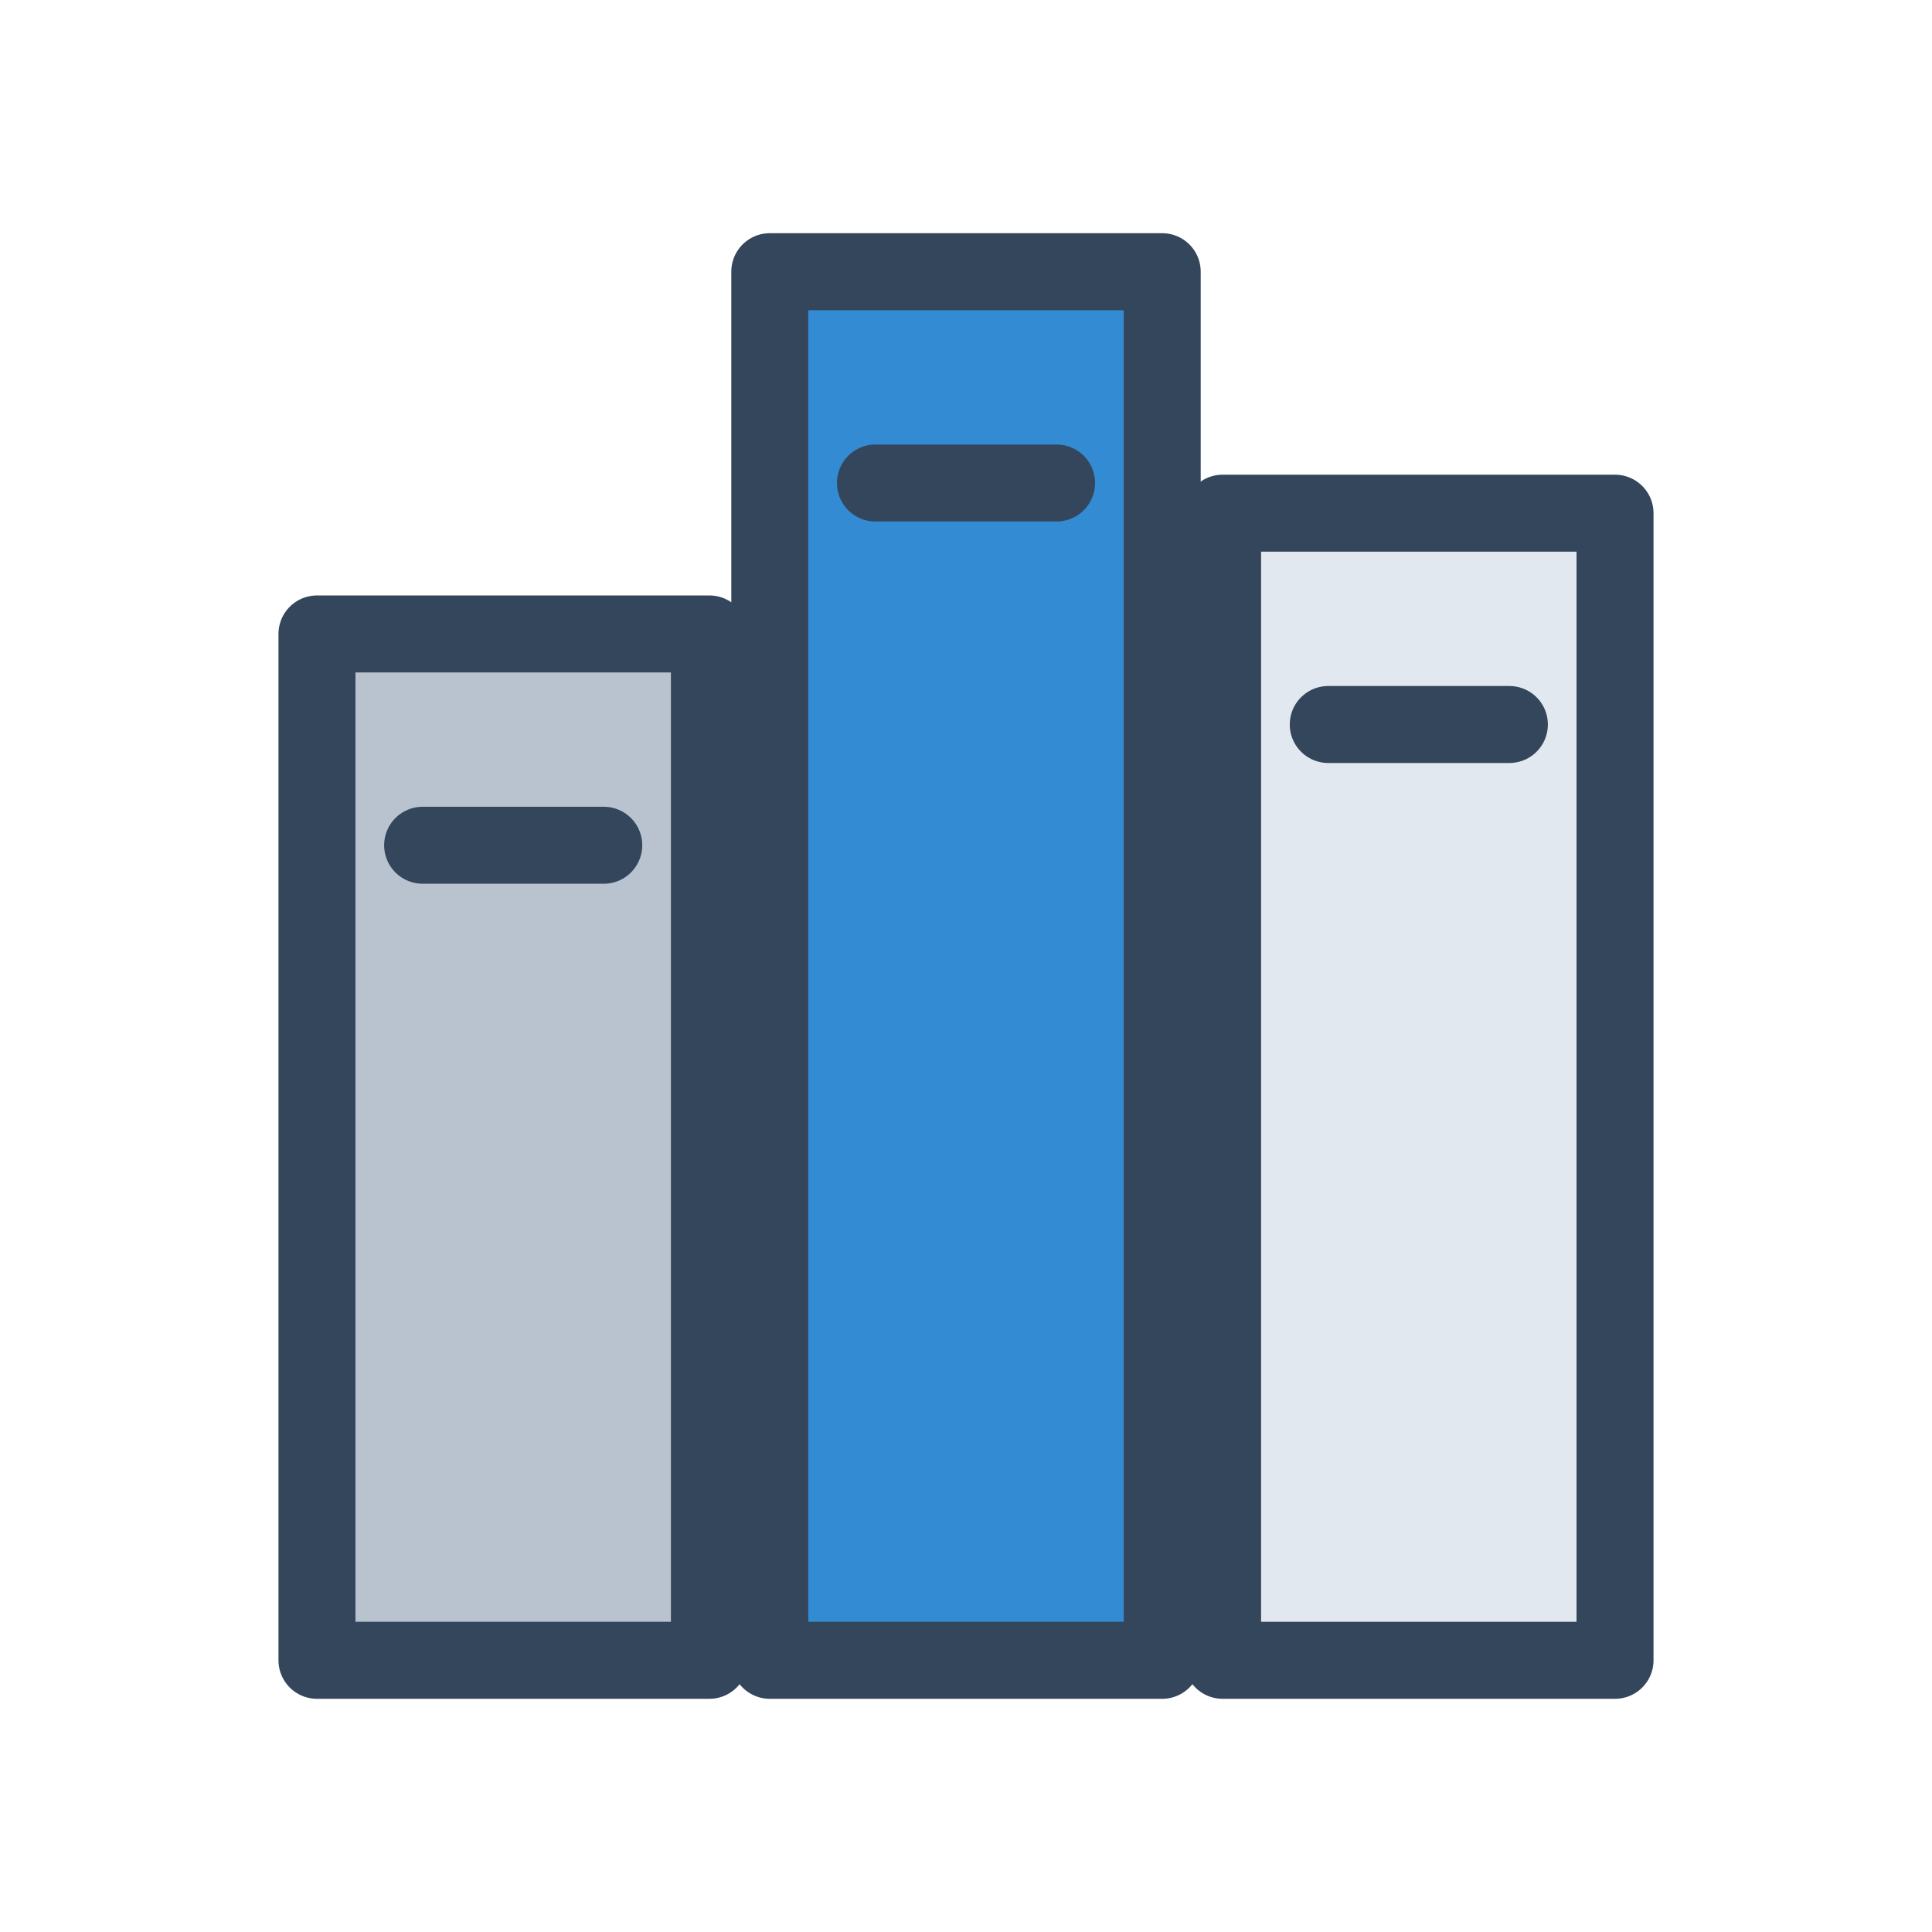
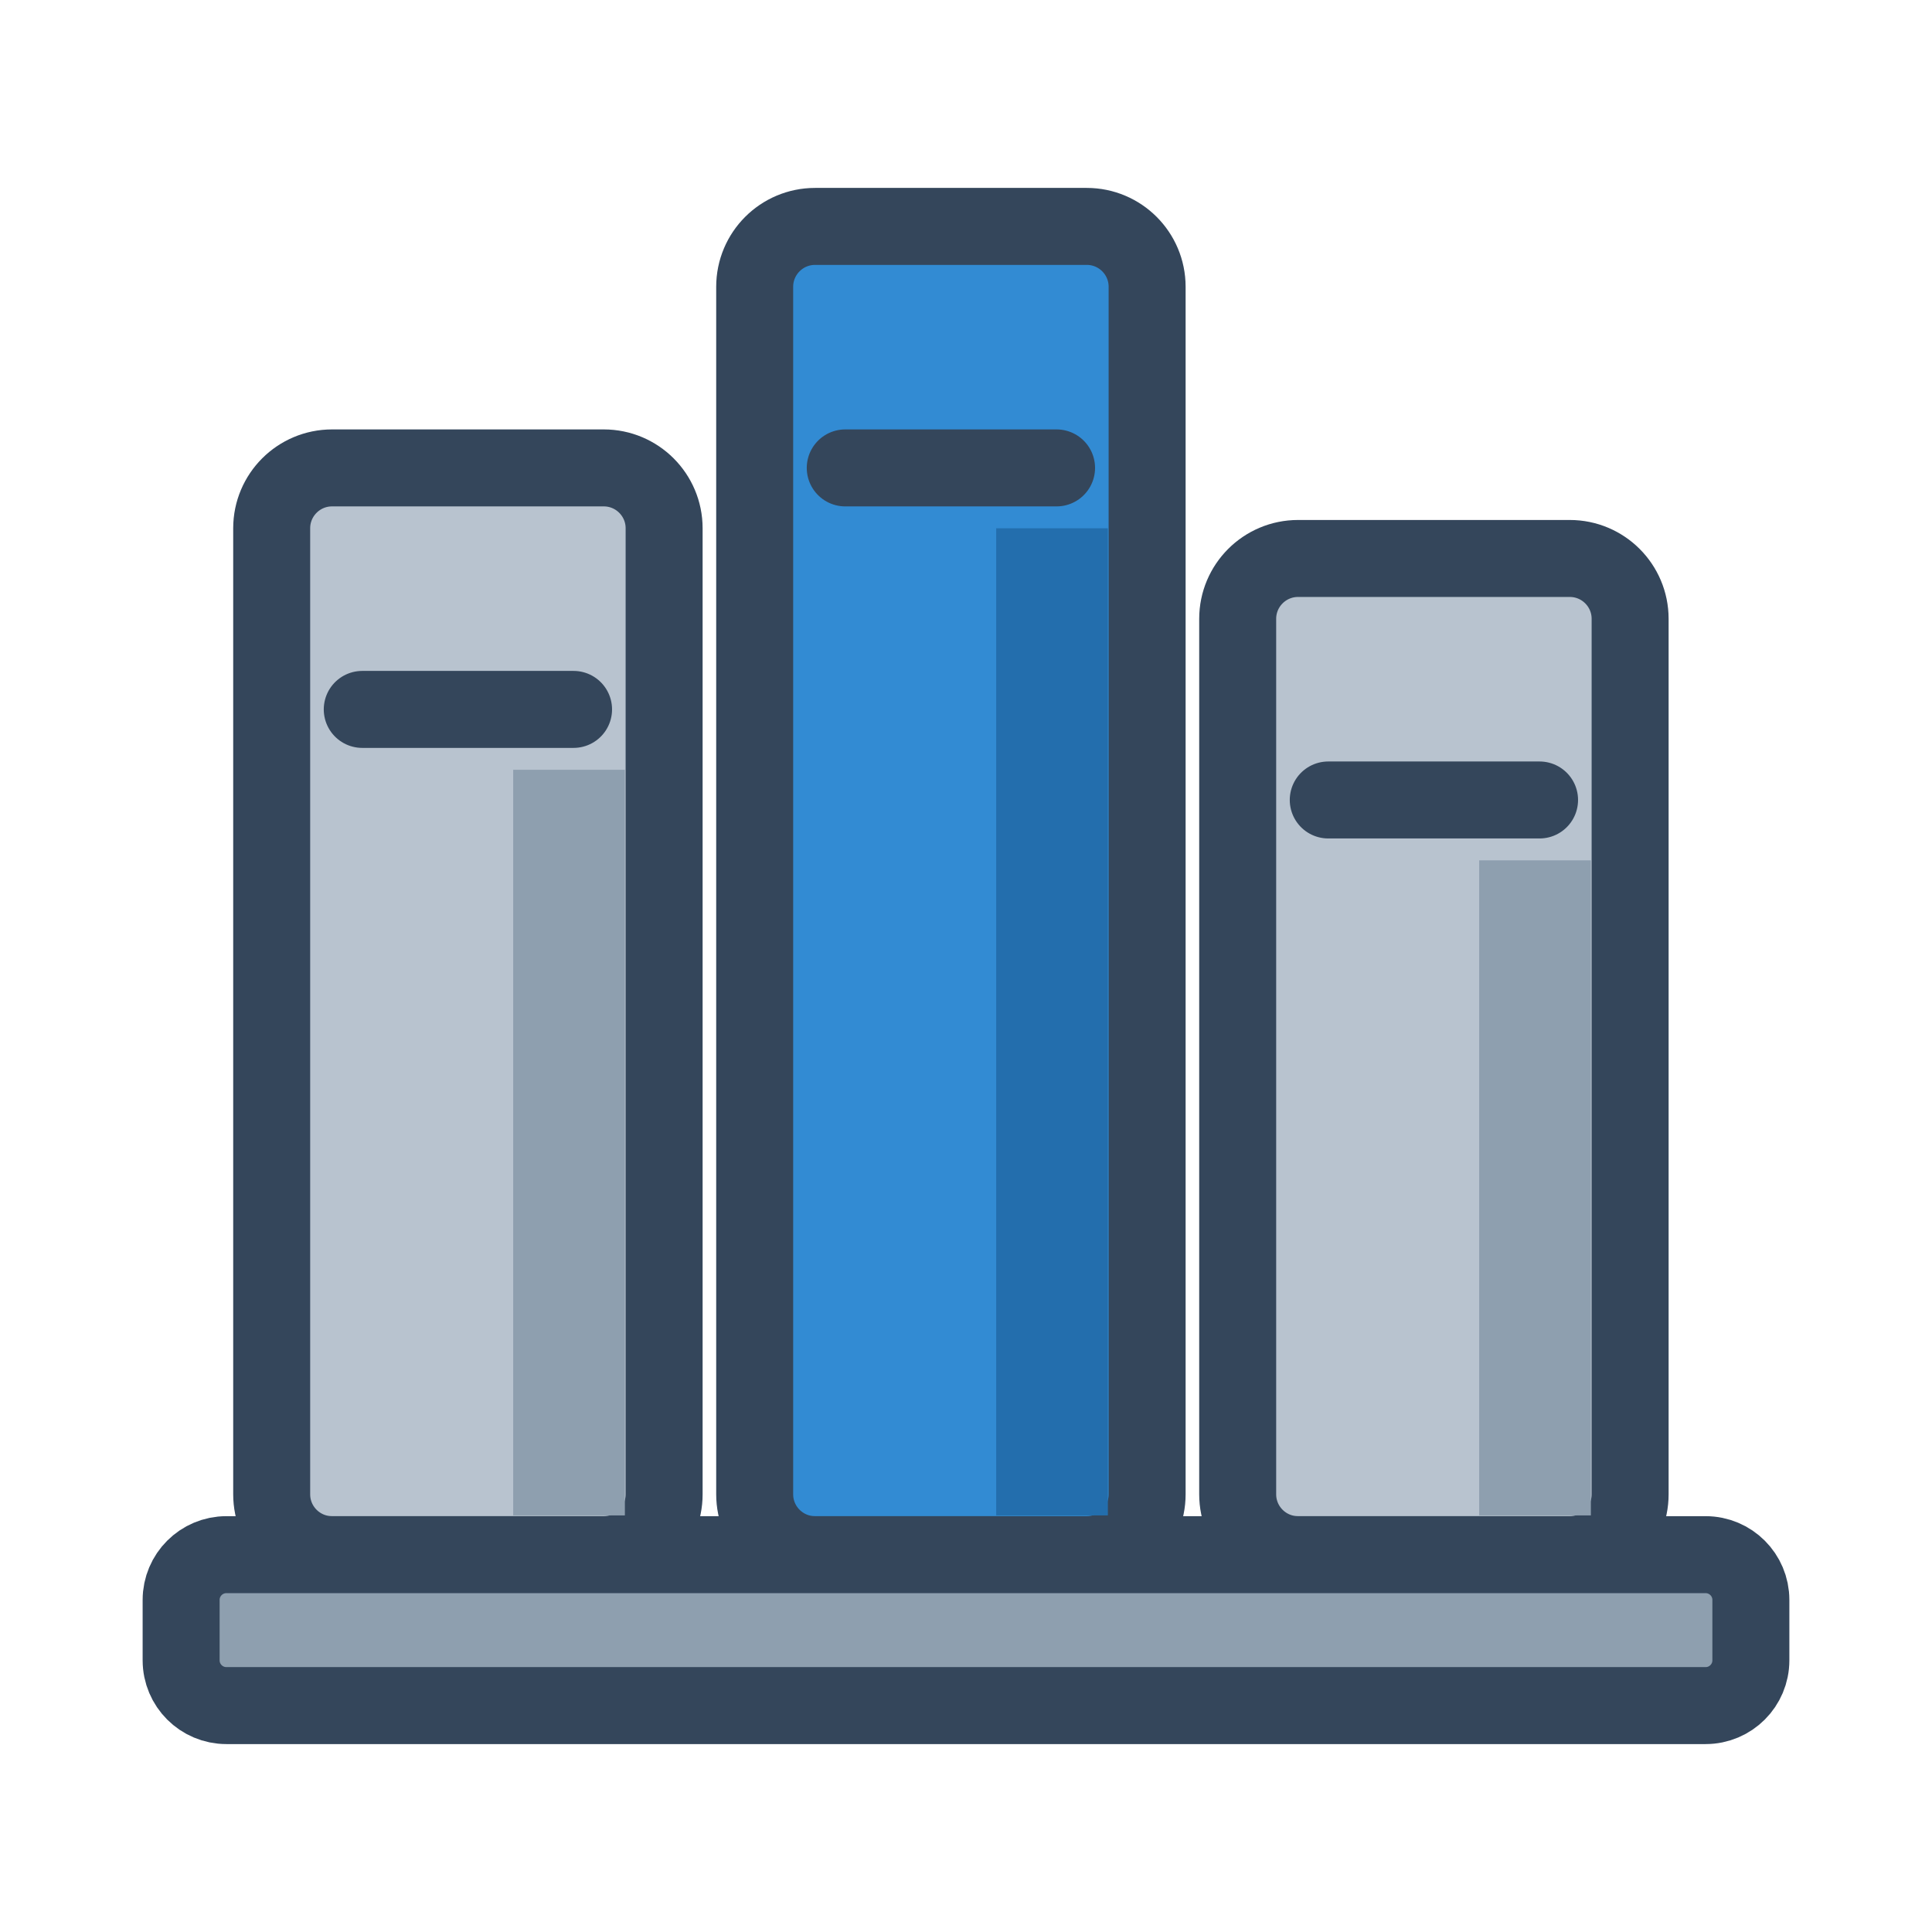
<svg xmlns="http://www.w3.org/2000/svg" viewBox="0 0 64 64">
-   <path d="M10.5 21L23.5 21L23.5 55L10.5 55Z" fill="#b8c3cf" />
-   <path d="M10.5 21L23.5 21L23.5 55L10.5 55Z" fill="none" stroke="#34465b" stroke-width="2.55" stroke-linejoin="round" stroke-linecap="round" />
-   <path d="M14 28L20 28" fill="none" stroke="#34465b" stroke-width="2.55" stroke-linejoin="round" stroke-linecap="round" />
-   <path d="M25.5 9L38.5 9L38.5 55L25.5 55Z" fill="#328bd3" />
-   <path d="M25.5 9L38.5 9L38.5 55L25.5 55Z" fill="none" stroke="#34465b" stroke-width="2.55" stroke-linejoin="round" stroke-linecap="round" />
-   <path d="M29 16L35 16" fill="none" stroke="#34465b" stroke-width="2.55" stroke-linejoin="round" stroke-linecap="round" />
-   <path d="M40.5 17L53.5 17L53.5 55L40.5 55Z" fill="#e2e8ef" />
-   <path d="M40.5 17L53.5 17L53.5 55L40.5 55Z" fill="none" stroke="#34465b" stroke-width="2.55" stroke-linejoin="round" stroke-linecap="round" />
-   <path d="M44 24L50 24" fill="none" stroke="#34465b" stroke-width="2.55" stroke-linejoin="round" stroke-linecap="round" />
+   <path d="M11 15.5L20 15.5A2 2 0 0 1 22 17.5L22 49.5A2 2 0 0 1 20 51.5L11 51.5A2 2 0 0 1 9 49.5L9 17.5A2 2 0 0 1 11 15.5Z" fill="#b8c3cf" stroke="#34465b" stroke-width="2.55" stroke-linejoin="round" stroke-linecap="round" />
+   <path d="M12 23.5L19 23.5" fill="none" stroke="#34465b" stroke-width="2.55" stroke-linejoin="round" stroke-linecap="round" />
+   <path d="M17 25.5L20.7 25.5L20.7 50.2L17 50.2Z" fill="#8e9faf" />
+   <path d="M27 7.5L36 7.5A2 2 0 0 1 38 9.5L38 49.5A2 2 0 0 1 36 51.5L27 51.5A2 2 0 0 1 25 49.5L25 9.5A2 2 0 0 1 27 7.5Z" fill="#328bd3" stroke="#34465b" stroke-width="2.55" stroke-linejoin="round" stroke-linecap="round" />
+   <path d="M28 15.5L35 15.5" fill="none" stroke="#34465b" stroke-width="2.55" stroke-linejoin="round" stroke-linecap="round" />
+   <path d="M33 17.5L36.7 17.5L36.7 50.2L33 50.2Z" fill="#236ead" />
+   <path d="M43 18.5L52 18.5A2 2 0 0 1 54 20.5L54 49.5A2 2 0 0 1 52 51.5L43 51.5A2 2 0 0 1 41 49.5L41 20.5A2 2 0 0 1 43 18.5Z" fill="#b8c3cf" stroke="#34465b" stroke-width="2.55" stroke-linejoin="round" stroke-linecap="round" />
+   <path d="M44 26.5L51 26.5" fill="none" stroke="#34465b" stroke-width="2.55" stroke-linejoin="round" stroke-linecap="round" />
+   <path d="M49 28.5L52.7 28.5L52.7 50.2L49 50.2Z" fill="#8e9faf" />
+   <path d="M7.5 51.5L56.5 51.5A1.5 1.5 0 0 1 58 53L58 55A1.5 1.5 0 0 1 56.5 56.5L7.5 56.5A1.5 1.5 0 0 1 6 55L6 53A1.5 1.5 0 0 1 7.5 51.5Z" fill="#8e9faf" stroke="#34465b" stroke-width="2.55" stroke-linejoin="round" stroke-linecap="round" />
</svg>
